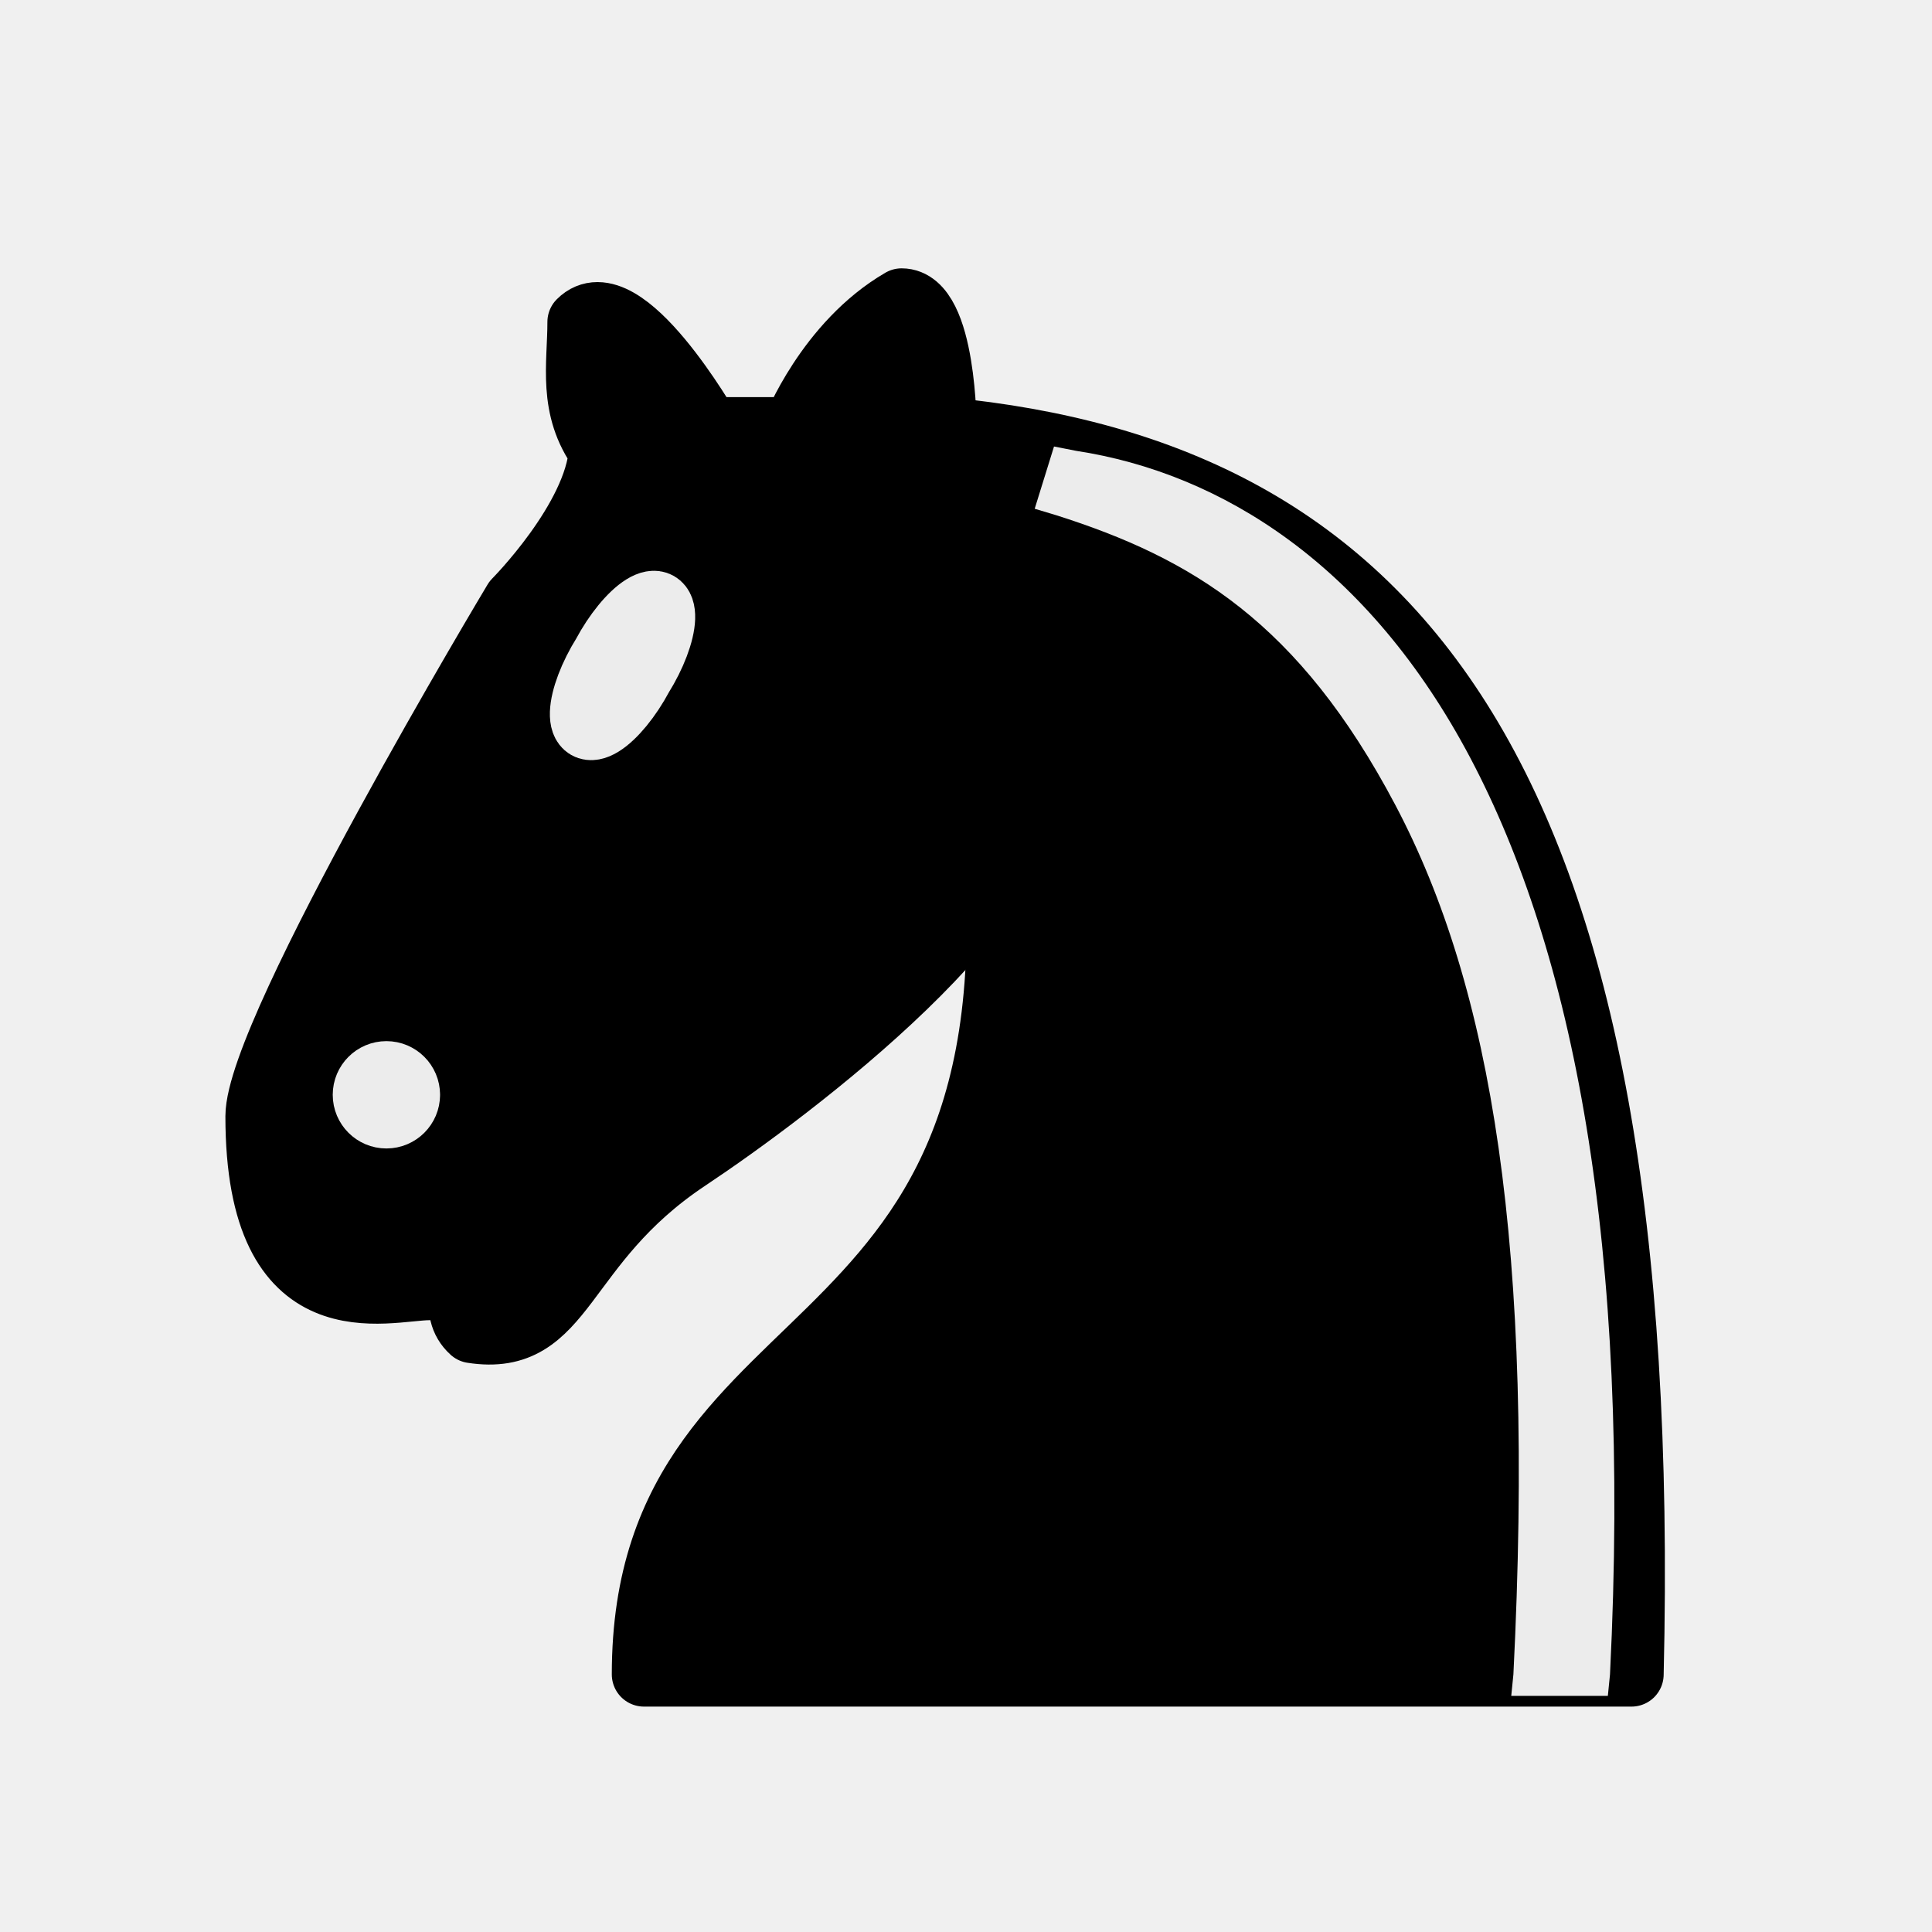
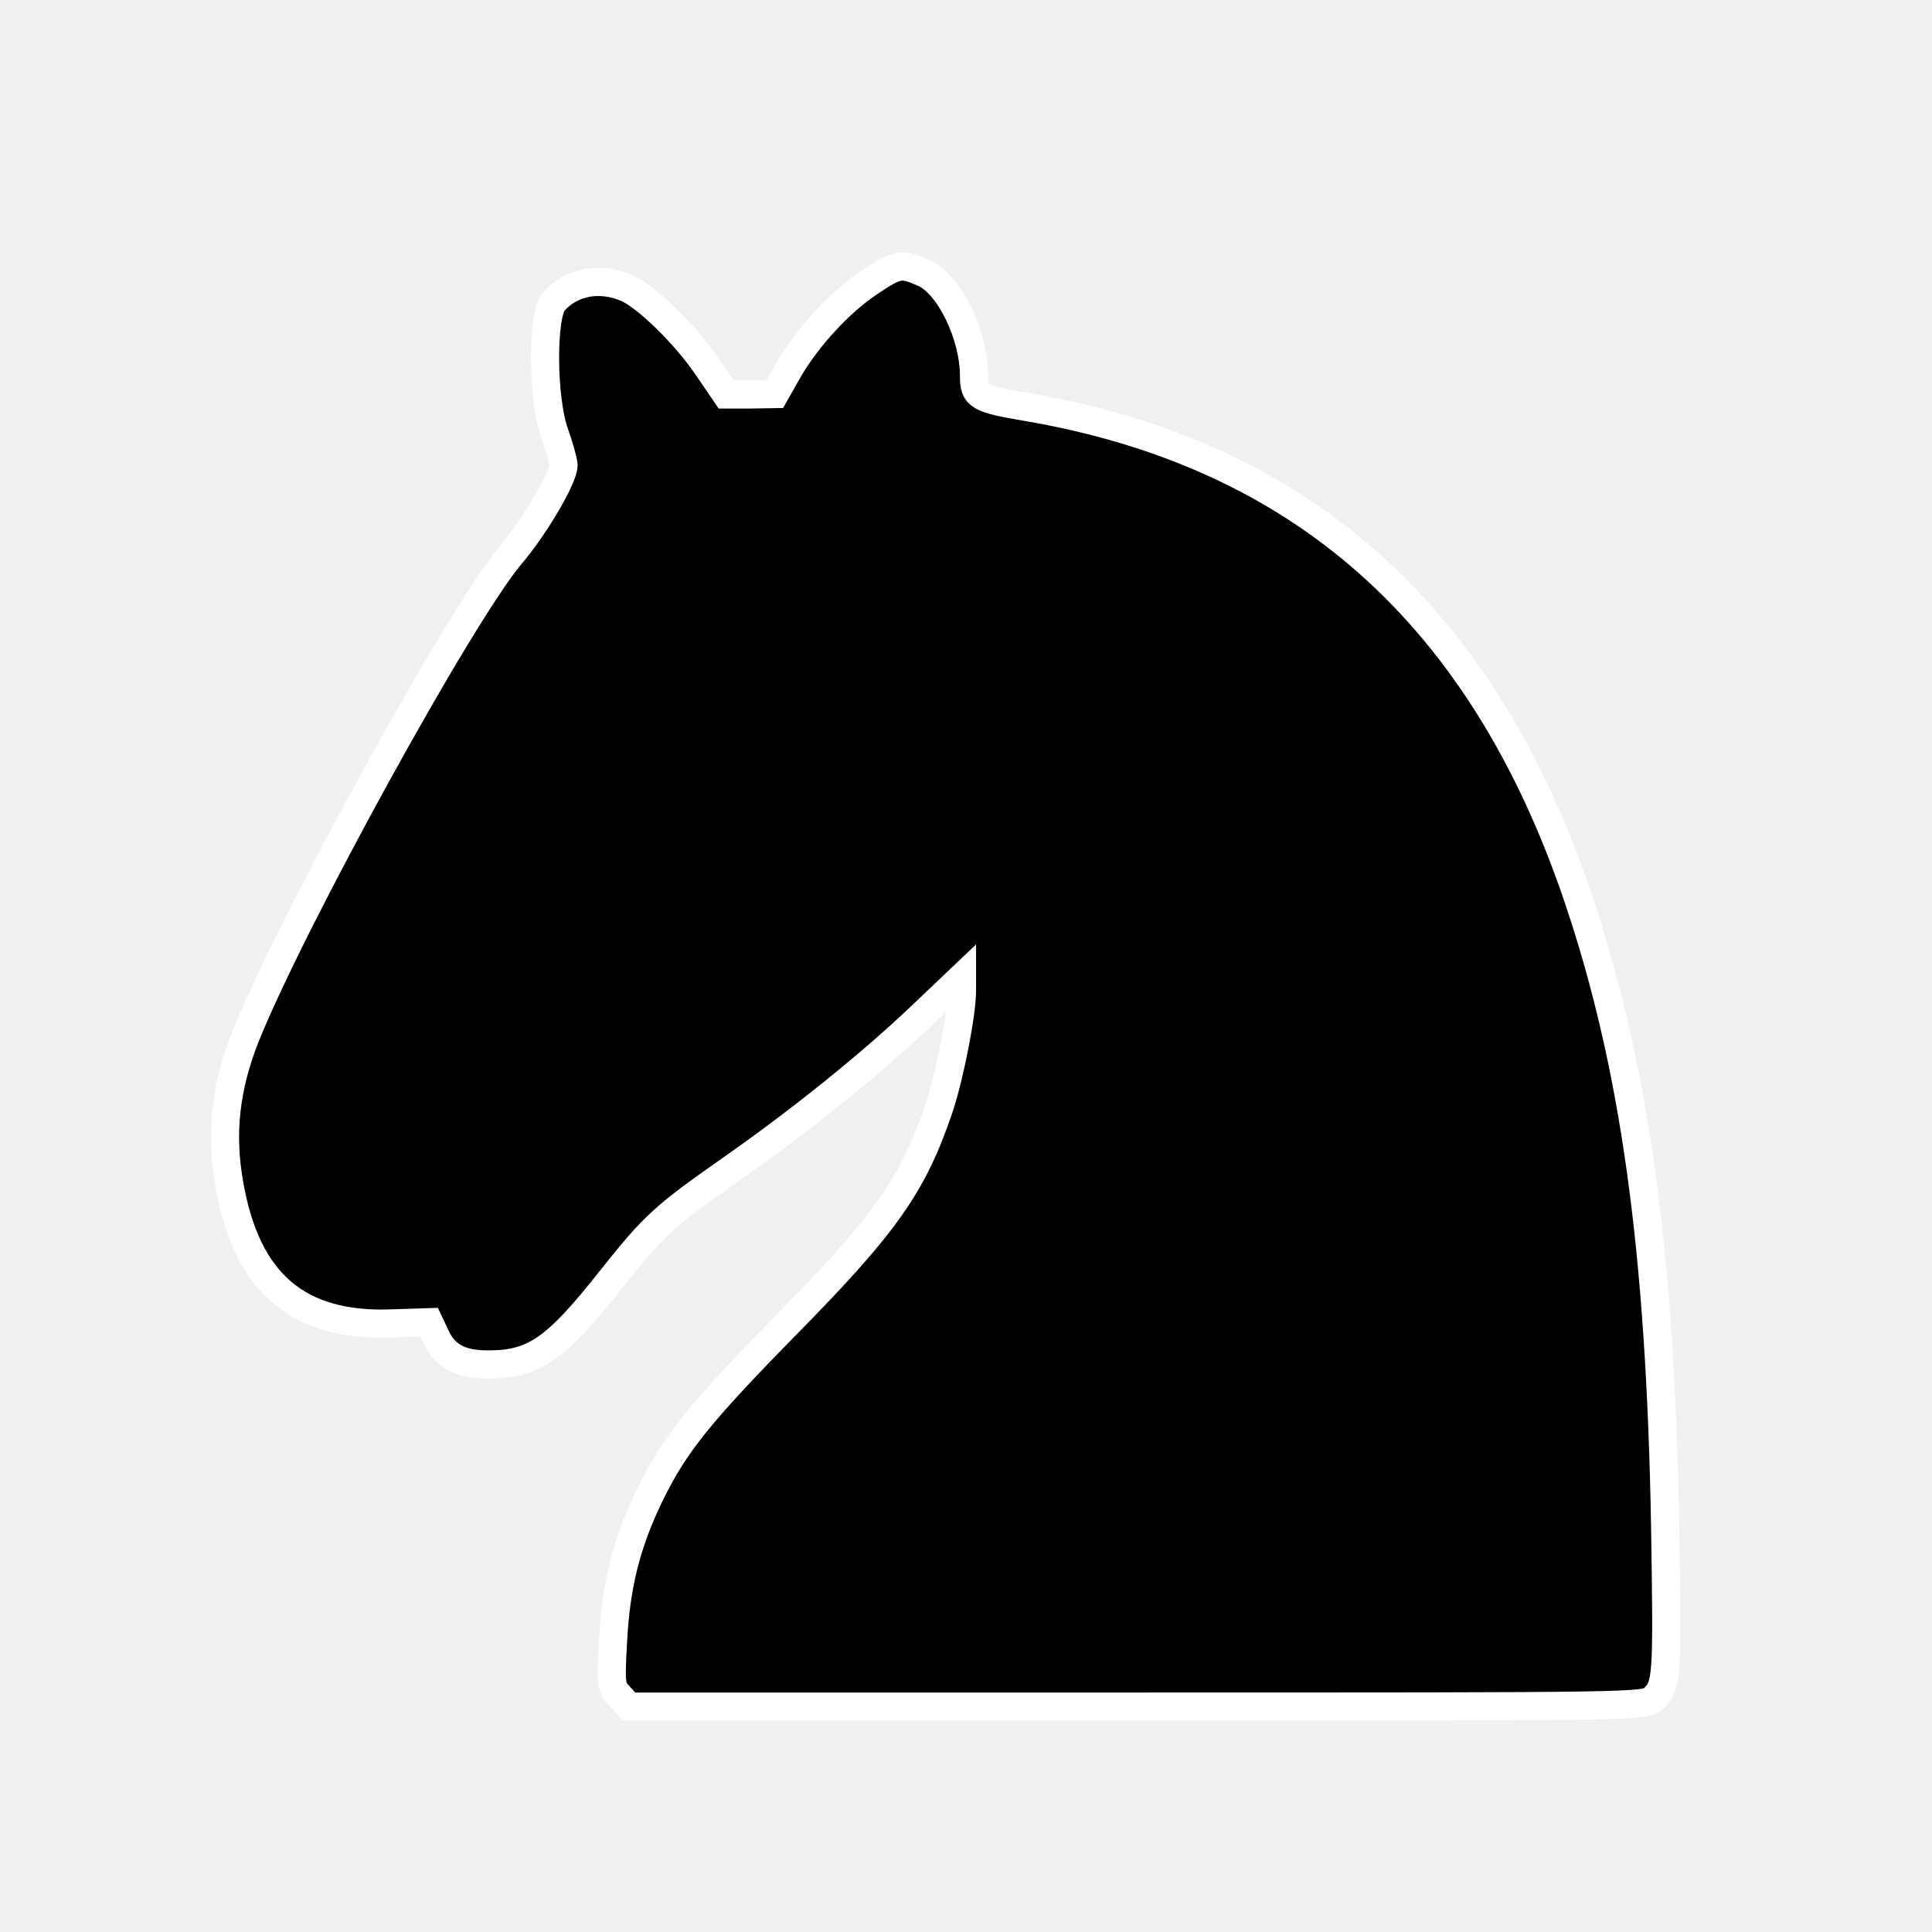
- <svg xmlns="http://www.w3.org/2000/svg" viewBox="0 0 45 45">
-   <g fill="none" fill-rule="evenodd" stroke="#000" stroke-linecap="round" stroke-linejoin="round" stroke-width="1.5">
-     <path fill="#000" d="M22 10c10.5 1 16.5 8 16 29H15c0-9 10-6.5 8-21" />
-     <path fill="#000" d="M24 18c.38 2.91-5.55 7.37-8 9-3 2-2.82 4.34-5 4-1.04-.94 1.41-3.04 0-3-1 0 .19 1.23-1 2-1 0-4 1-4-4 0-2 6-12 6-12s1.89-1.9 2-3.5c-.73-1-.5-2-.5-3 1-1 3 2.5 3 2.5h2s.78-2 2.5-3c1 0 1 3 1 3" />
-     <path fill="#ececec" stroke="#ececec" d="M9.5 25.5a.5.5 0 1 1-1 0 .5.5 0 1 1 1 0m5.43-9.75a.5 1.5 30 1 1-.86-.5.5 1.5 30 1 1 .86.5" />
-     <path fill="#ececec" stroke="none" d="m24.55 10.4-.45 1.45.5.15c3.15 1 5.65 2.49 7.9 6.75S35.75 29.06 35.25 39l-.05.5h2.25l.05-.5c.5-10.06-.88-16.85-3.25-21.34s-5.79-6.64-9.19-7.16z" />
+ <svg xmlns="http://www.w3.org/2000/svg" viewBox="0 0 480 480">
+   <g transform="translate(0,480) scale(0.1,-0.1)" fill="#000000" stroke="#ffffff" stroke-width="70">
+     <path d="M2161 4099 c-74 -49 -155 -137 -202 -218 l-34 -60 -61 -1 -60 0 -47 69 c-56 82 -153 176 -201 196 -67 28 -136 15 -180 -34 -30 -33 -29 -242 2 -328 12 -34 22 -70 22 -79 0 -31 -72 -154 -133 -225 -125 -150 -541 -906 -657 -1194 -50 -127 -63 -241 -40 -369 43 -244 171 -353 404 -344 l92 3 18 -38 c23 -47 60 -67 129 -67 114 0 168 38 304 210 109 137 129 156 312 284 166 117 335 253 459 371 l102 97 0 -33 c0 -57 -30 -210 -56 -289 -65 -193 -132 -289 -379 -540 -218 -222 -279 -298 -341 -425 -58 -120 -84 -225 -91 -363 -6 -108 -5 -114 17 -137 l23 -25 1262 0 c1253 0 1261 0 1283 20 34 32 35 52 29 429 -12 686 -76 1147 -218 1565 -238 700 -687 1099 -1369 1215 -119 20 -130 27 -130 76 0 103 -61 227 -123 256 -58 26 -67 24 -136 -22z" />
  </g>
</svg>
